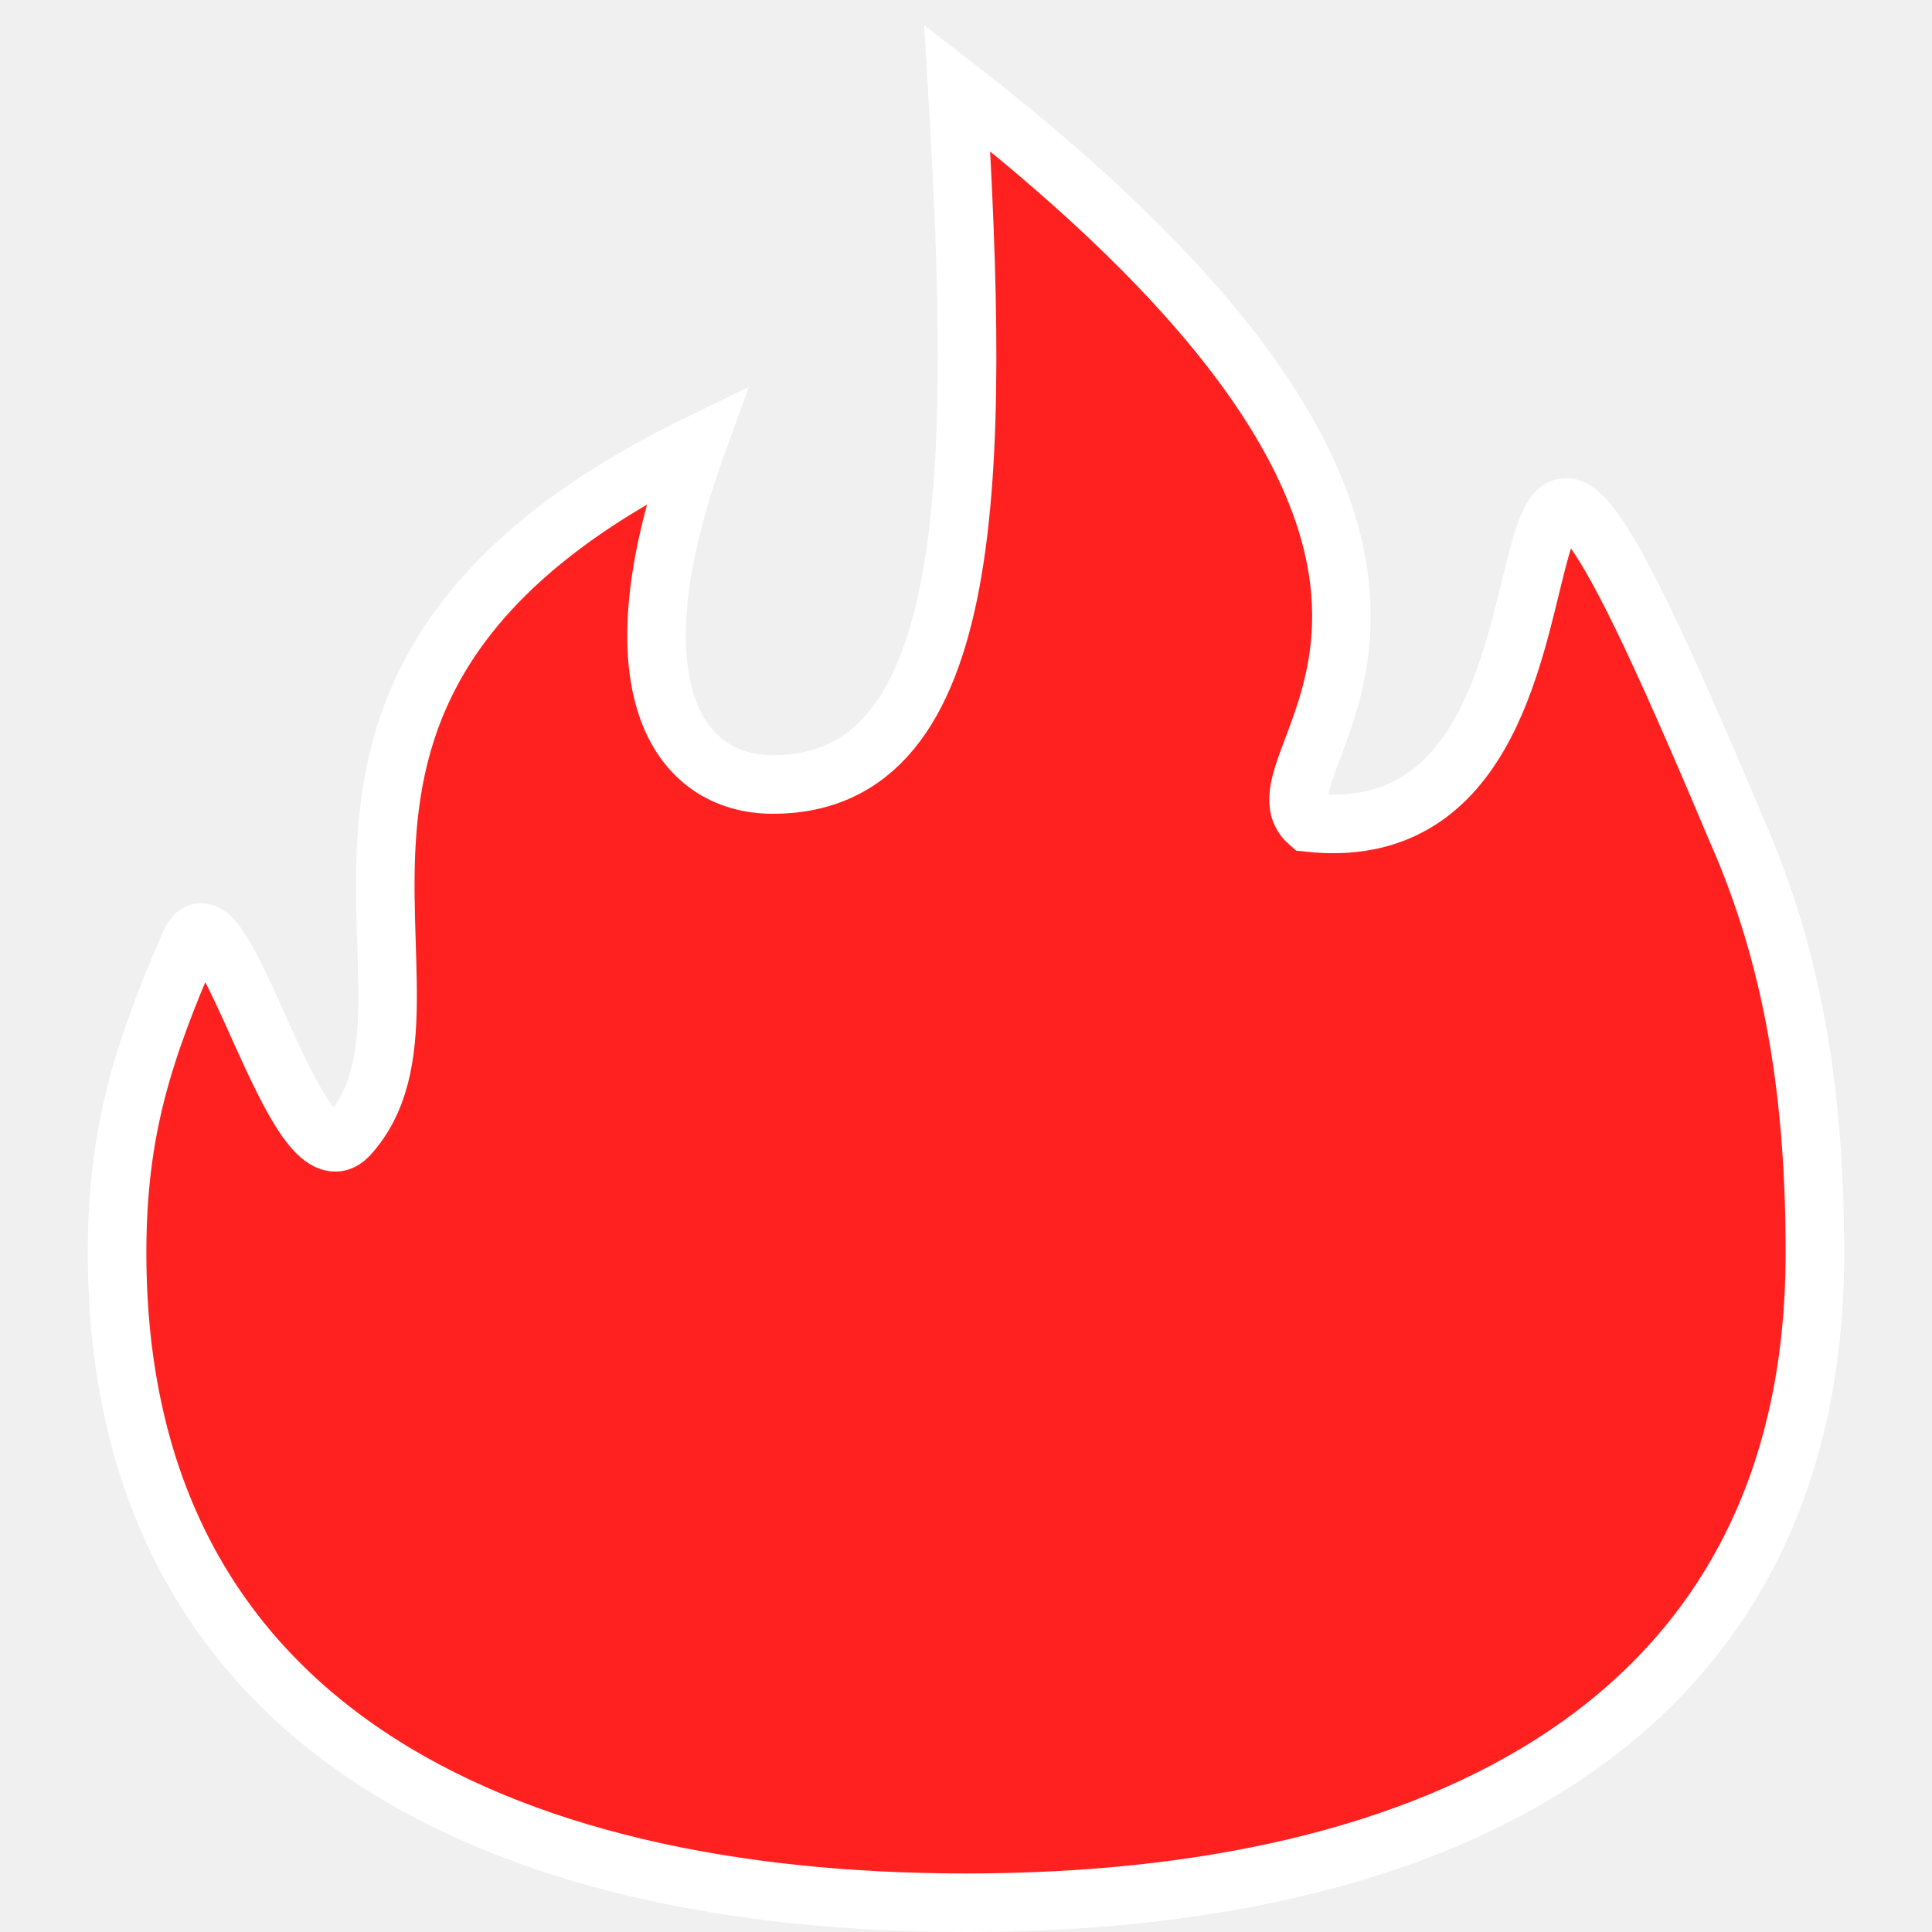
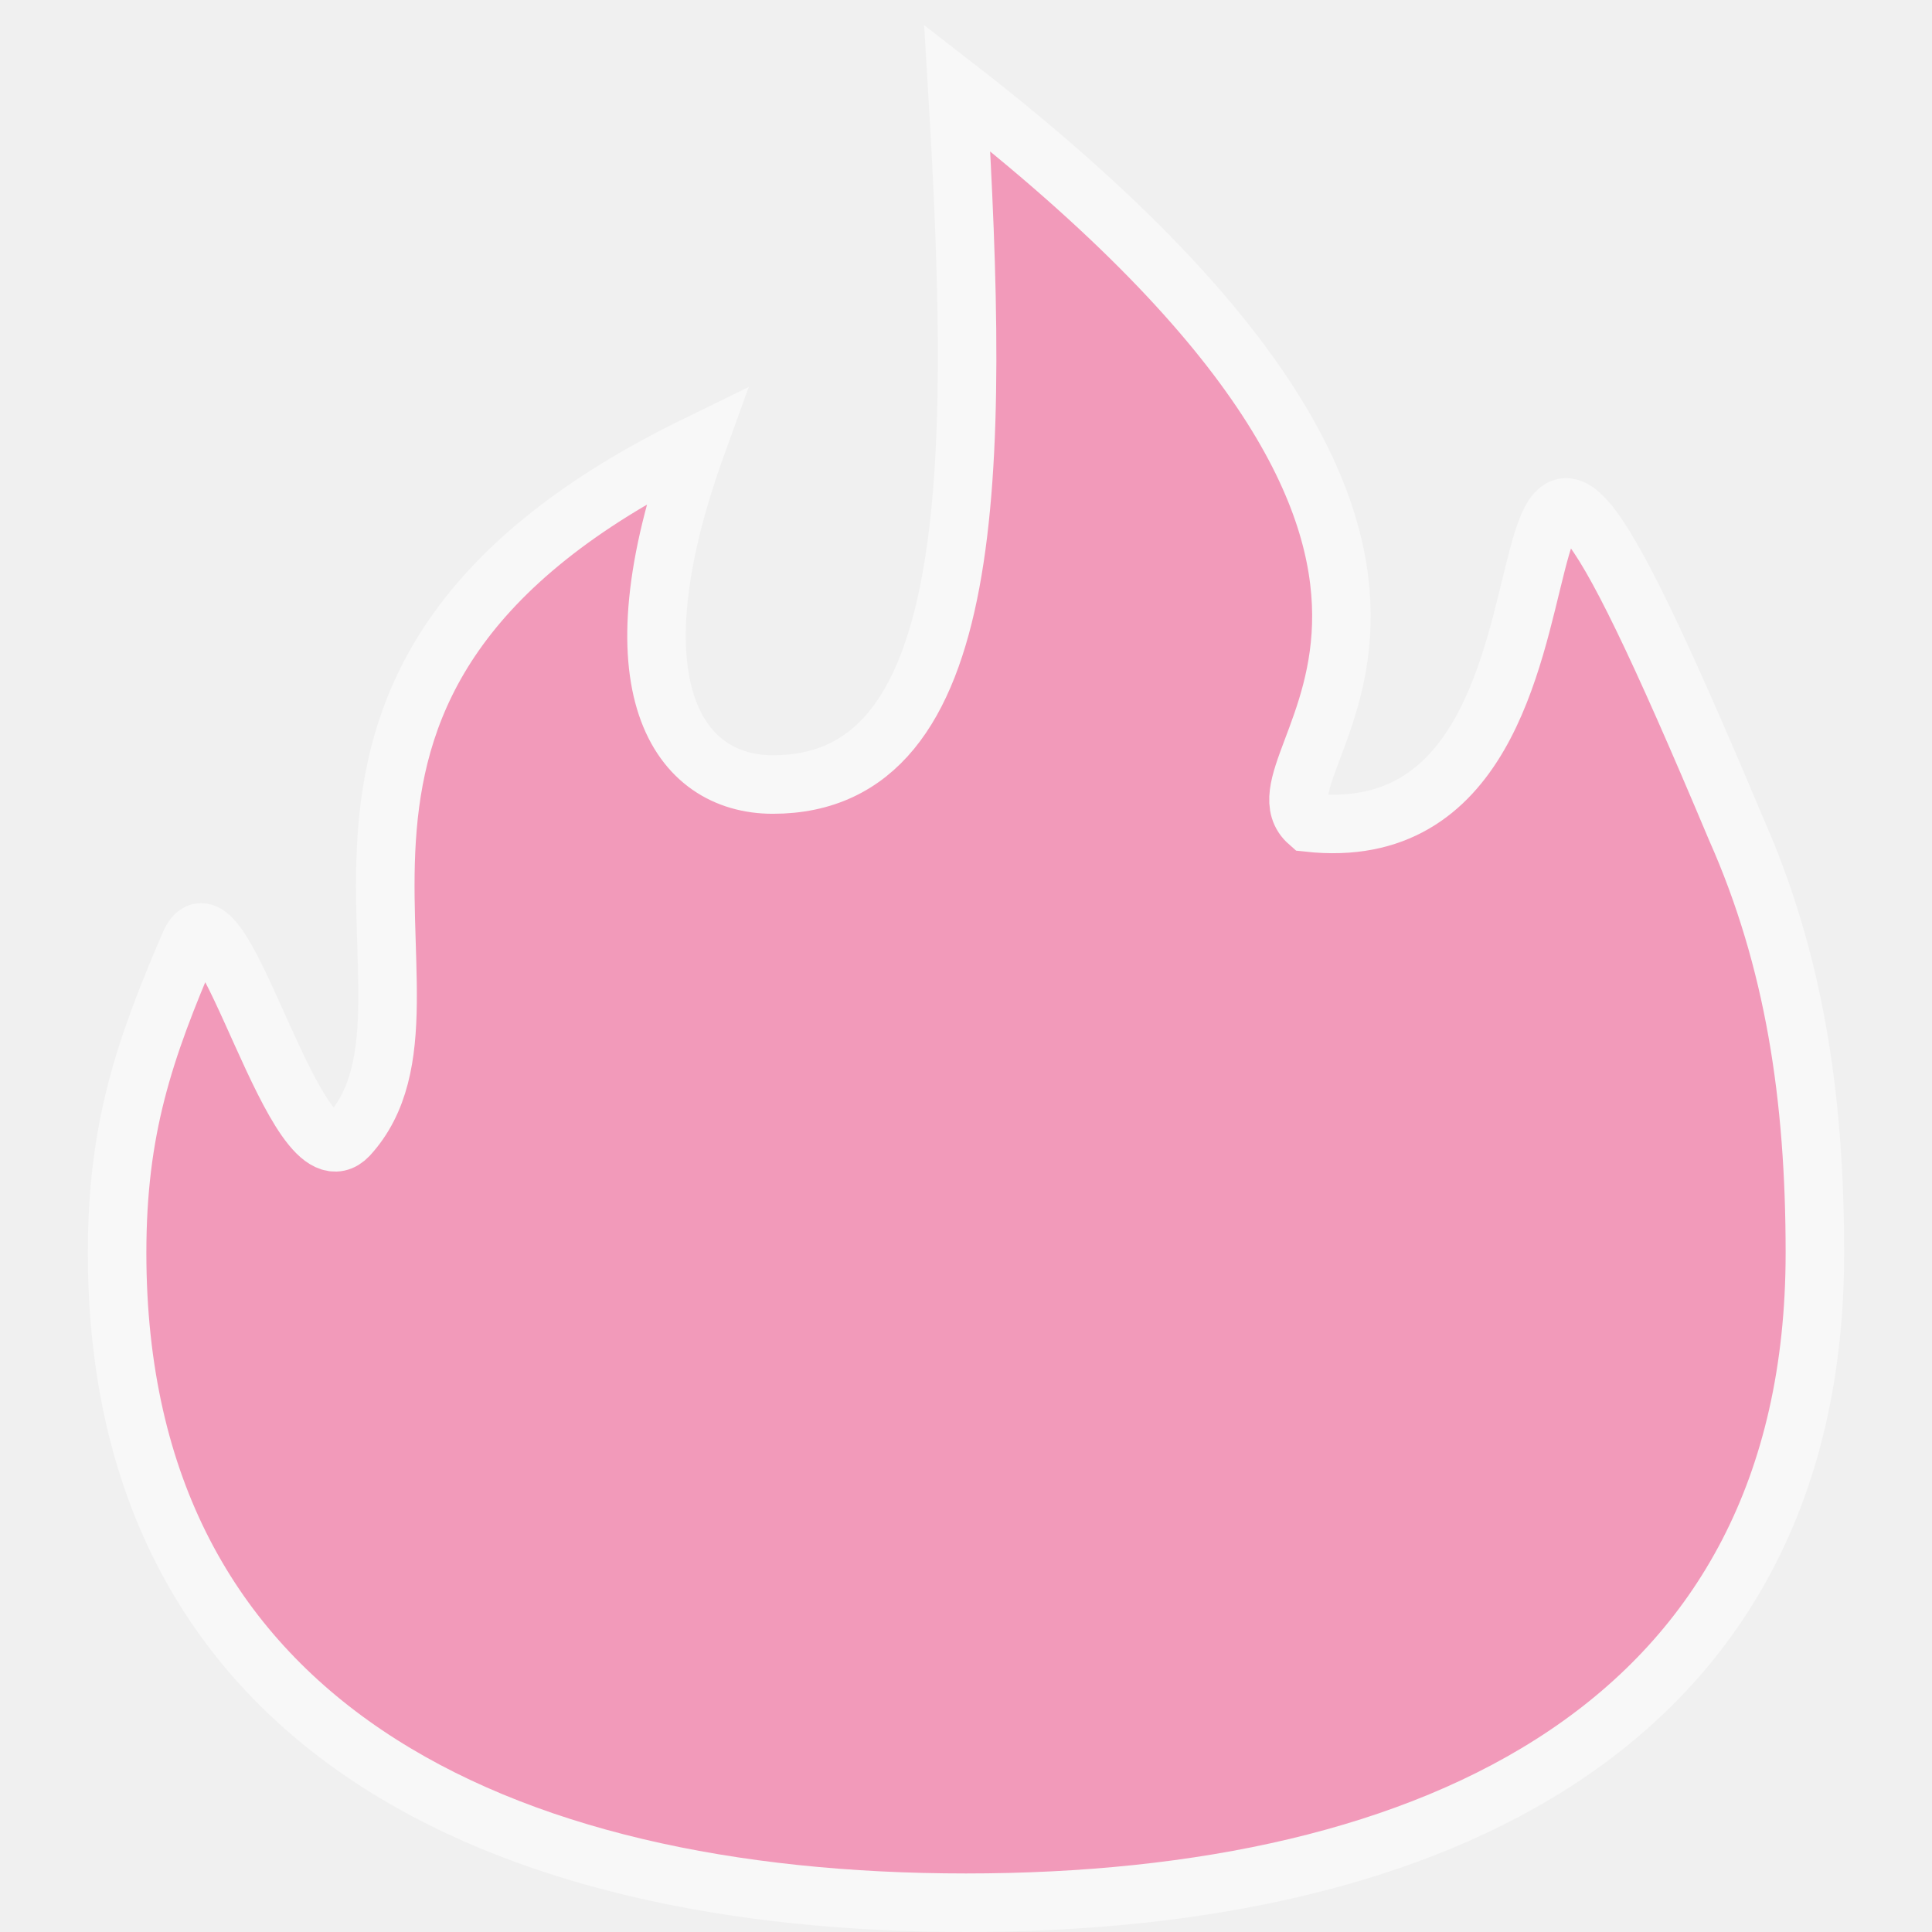
<svg xmlns="http://www.w3.org/2000/svg" width="800px" height="800px" viewBox="-3 0 66 66" version="1.1">
  <g id="Page-1" stroke="none" stroke-width="1" fill="none" fill-rule="evenodd">
-     <path d="M59,42.8 C59,58.9 46,65 30,65 C14,65 1,58.9 1,42.8 C1,38.6 1.9,35.9 3.5,32.2 C4.6,29.8 7.1,40.7 8.9,38.8 C13.2,34.1 4.2,23.3 20.8,15.2 C17.8,23.5 20.2,26.8 23.4,26.8 C30.4,26.8 30.5,16.3 29.7,3 C51.1,19.6 39.3,26 41.7,28.1 C53.6,29.4 45.7,3.1 56.3,28.3 C58.3,32.8 59,37.5 59,42.8 L59,42.8 Z" id="Fire" fill="#FF2020" stroke="#FFFFFF" stroke-width="2">
+     <path d="M59,42.8 C59,58.9 46,65 30,65 C14,65 1,58.9 1,42.8 C1,38.6 1.9,35.9 3.5,32.2 C4.6,29.8 7.1,40.7 8.9,38.8 C13.2,34.1 4.2,23.3 20.8,15.2 C17.8,23.5 20.2,26.8 23.4,26.8 C30.4,26.8 30.5,16.3 29.7,3 C51.1,19.6 39.3,26 41.7,28.1 C53.6,29.4 45.7,3.1 56.3,28.3 C58.3,32.8 59,37.5 59,42.8 L59,42.8 Z" id="Fire" fill="#F44484" opacity="0.5" stroke="#FFFFFF" stroke-width="2">
</path>
  </g>
</svg>
